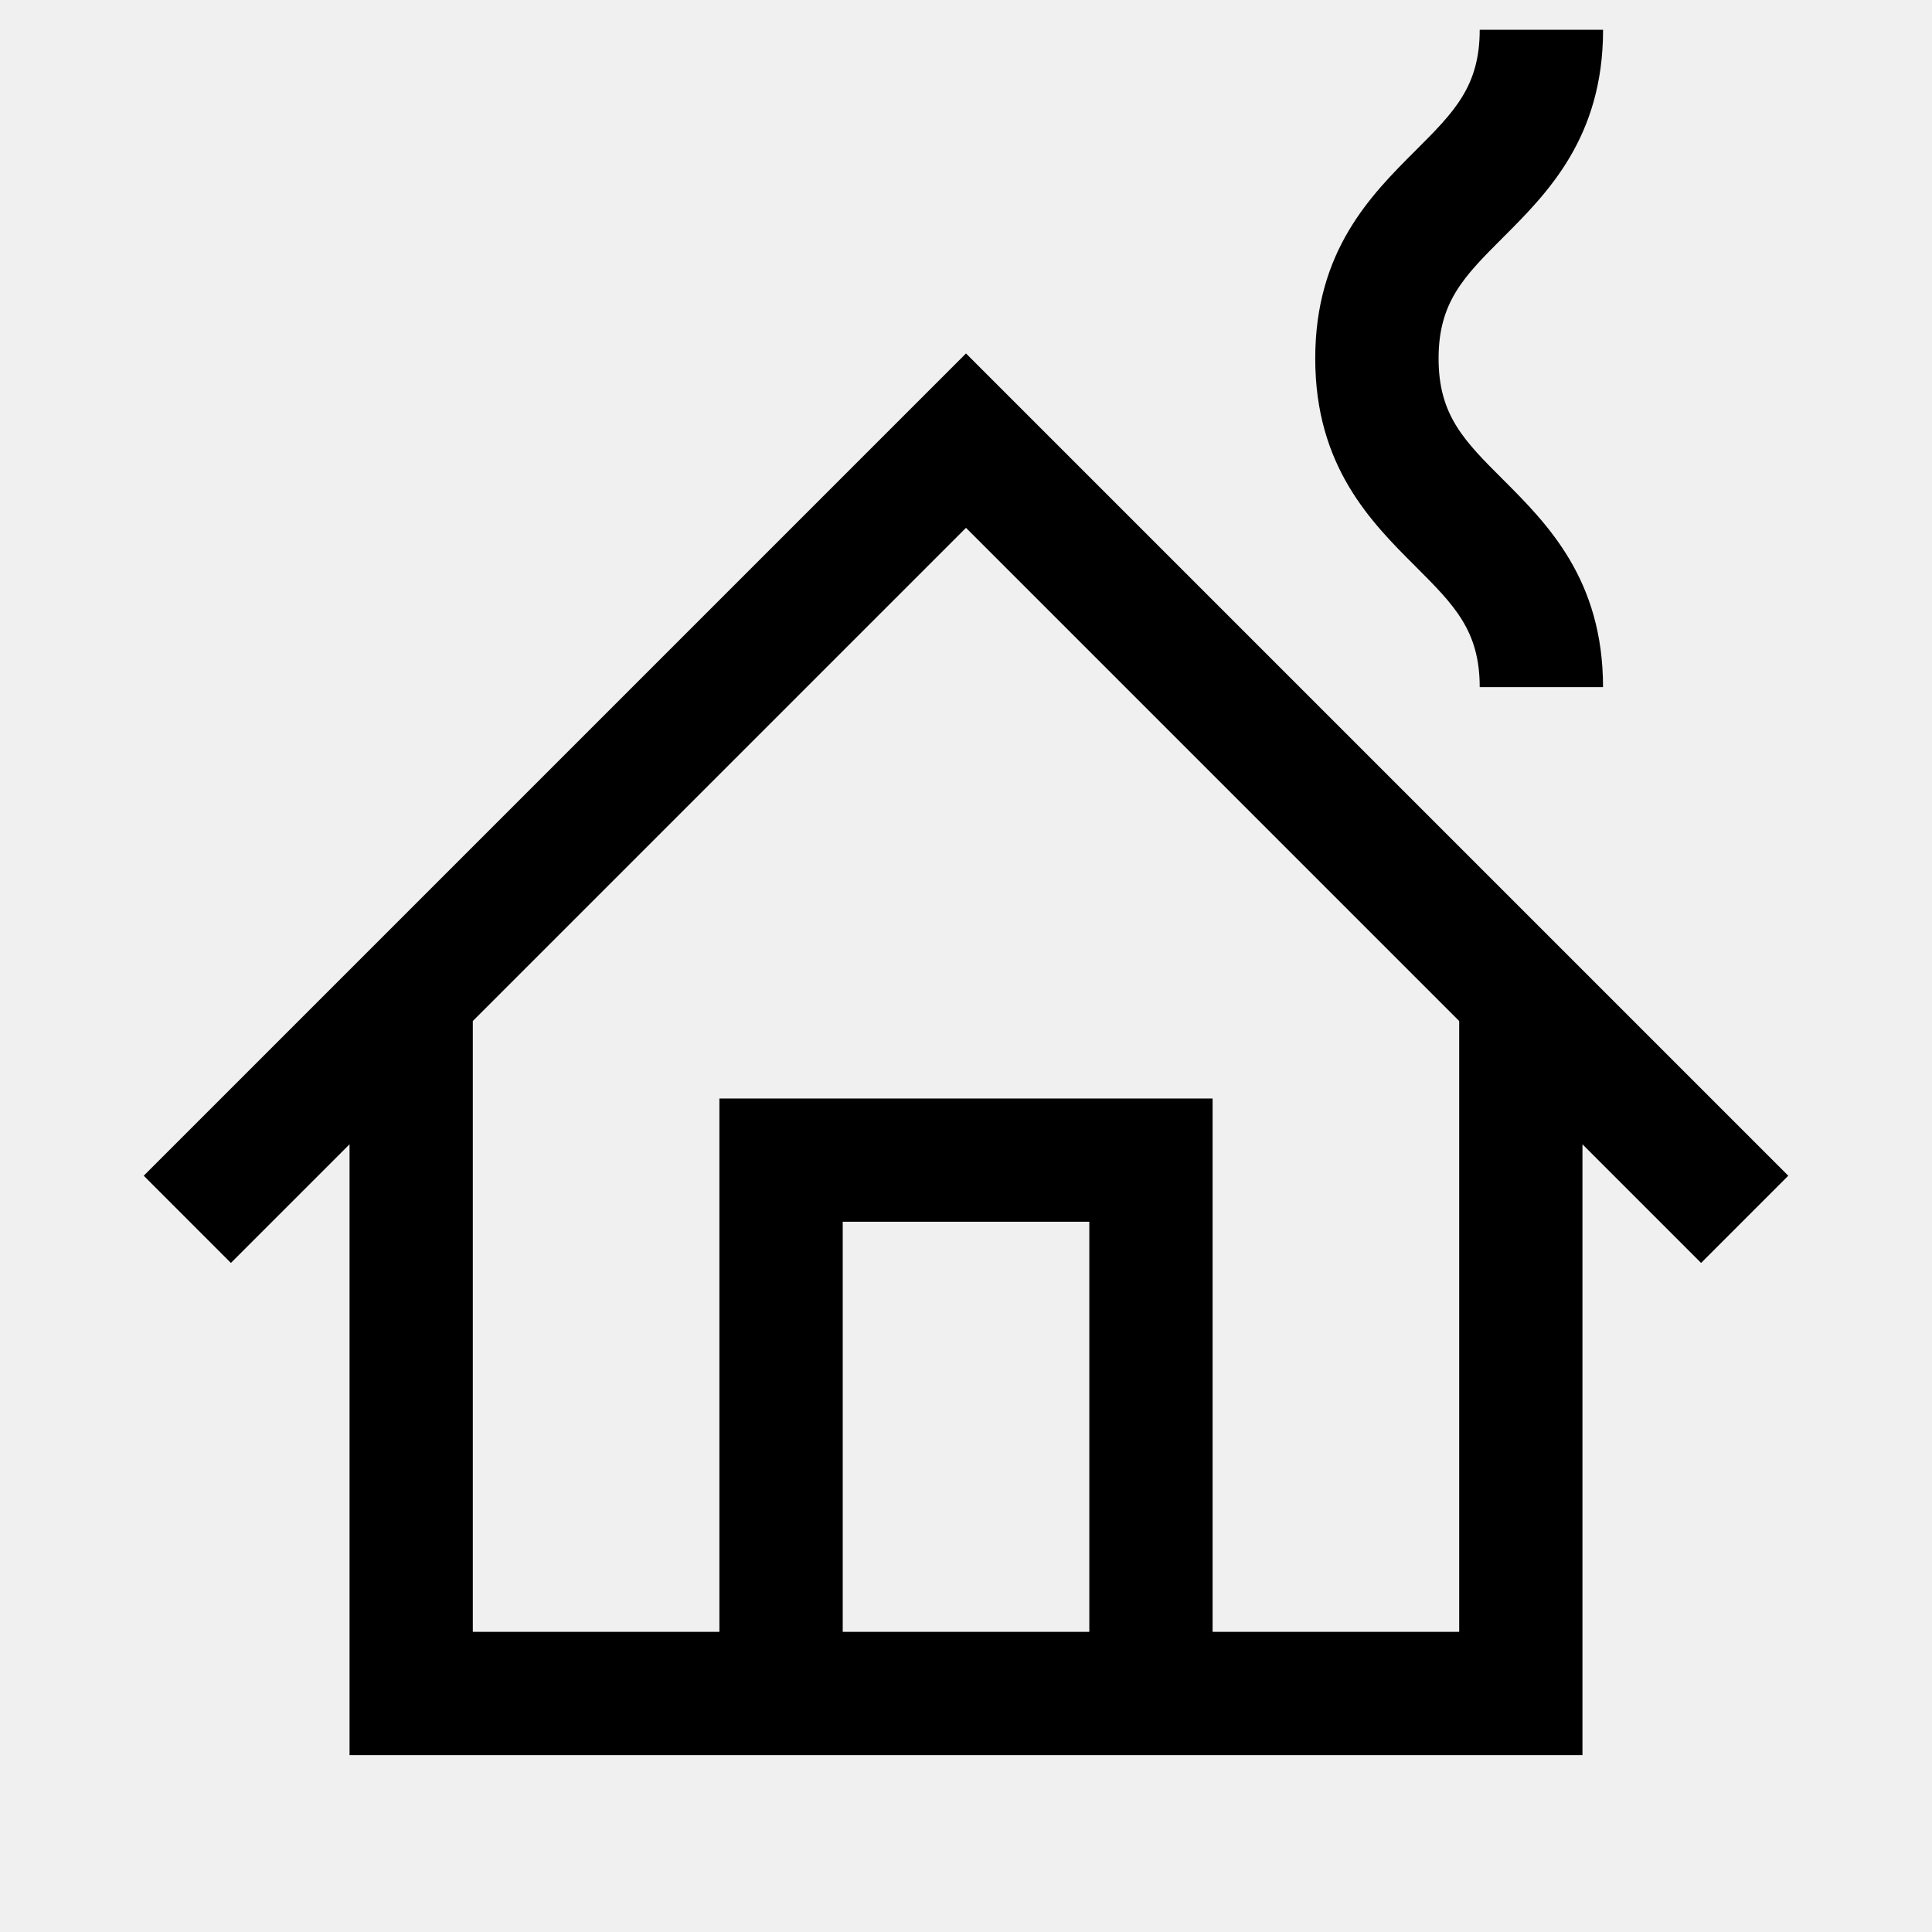
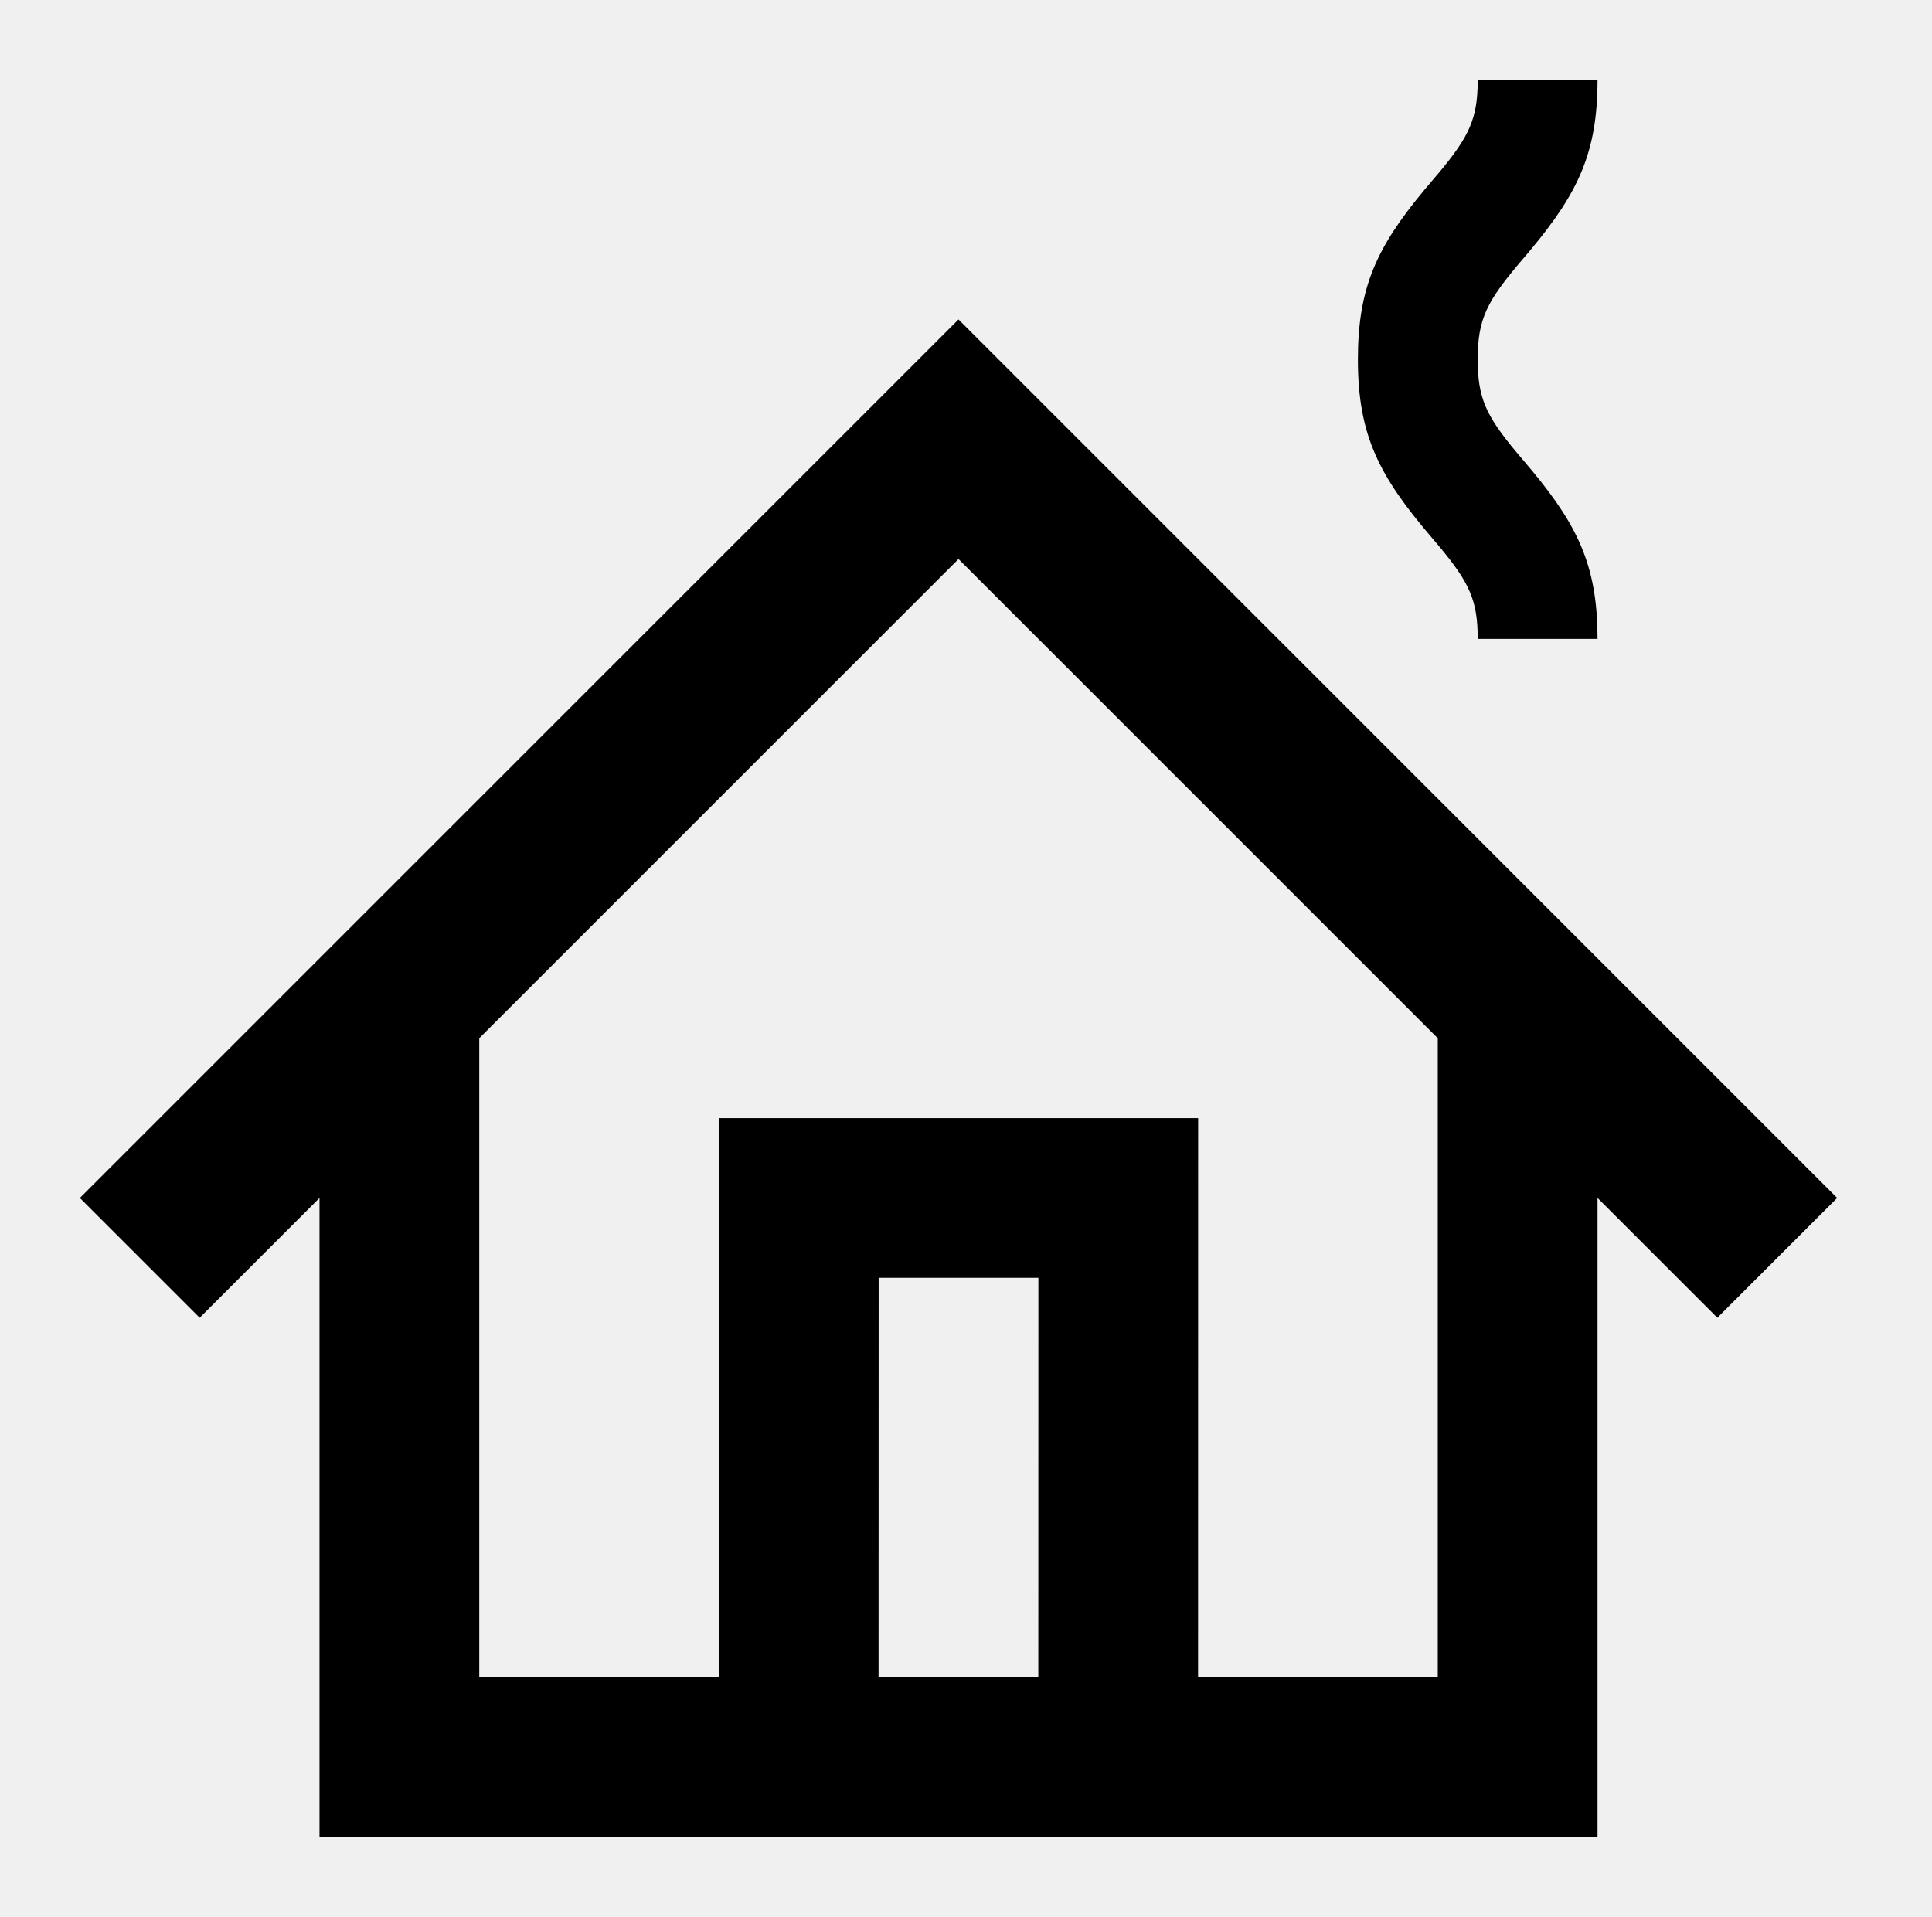
- <svg xmlns="http://www.w3.org/2000/svg" viewBox="0 0 512 512">
-   <path d="M419.37 303.25l31.44 31.44 23.1-23.11L256 93.67 38.09 311.58l23.1 23.11 31.44-31.44v161.88h326.74V303.25zm-130.69 129.2h-65.35V323.78h65.35v108.67zm32.67 0V291.11h-130.7v141.34H125.3V270.58L256 139.88l130.7 130.7v161.87h-65.35zm70.79-250.35h32.68c0-28.53-14.74-43.26-26.58-55.09-10.25-10.23-17-17-17-32s6.77-21.77 17-32c11.85-11.83 26.59-26.57 26.59-55.12h-32.69c0 15-6.76 21.77-17 32-11.85 11.83-26.59 26.56-26.59 55.11s14.74 43.29 26.6 55.13c10.23 10.23 16.99 16.98 16.99 31.97z" />
+ <svg xmlns="http://www.w3.org/2000/svg" viewBox="0 0 129 128">
+   <g clip-path="url(#home__clip0)">
+     <path fill-rule="evenodd" clip-rule="evenodd" d="M64 21.333L122.667 80l-8 8-8-8v42.667H21.333V80l-8 8-8-8L64 21.333zm0 16l-32 32V112l15.995-.005L48 74.667h32l-.005 37.328L96 112V69.333l-32-32zm5.333 48H58.667l-.006 26.662h10.667l.005-26.662zm37.334-80c0 4.806-1.263 7.501-4.445 11.324l-.518.613c-2.436 2.842-3.037 4.01-3.037 6.73 0 2.55.528 3.736 2.601 6.216l.436.514c3.385 3.95 4.817 6.603 4.952 11.195l.011.742h-8c0-2.55-.528-3.736-2.602-6.216l-.435-.514c-3.564-4.158-4.963-6.879-4.963-11.937 0-4.805 1.262-7.5 4.444-11.323l.519-.614c2.284-2.664 2.954-3.857 3.03-6.237l.007-.493h8z" />
+   </g>
+   <defs>
+     <clipPath id="home__clip0">
+       <path fill="#fff" transform="translate(.25)" d="M0 0h128v128H0z" />
+     </clipPath>
+   </defs>
</svg>
